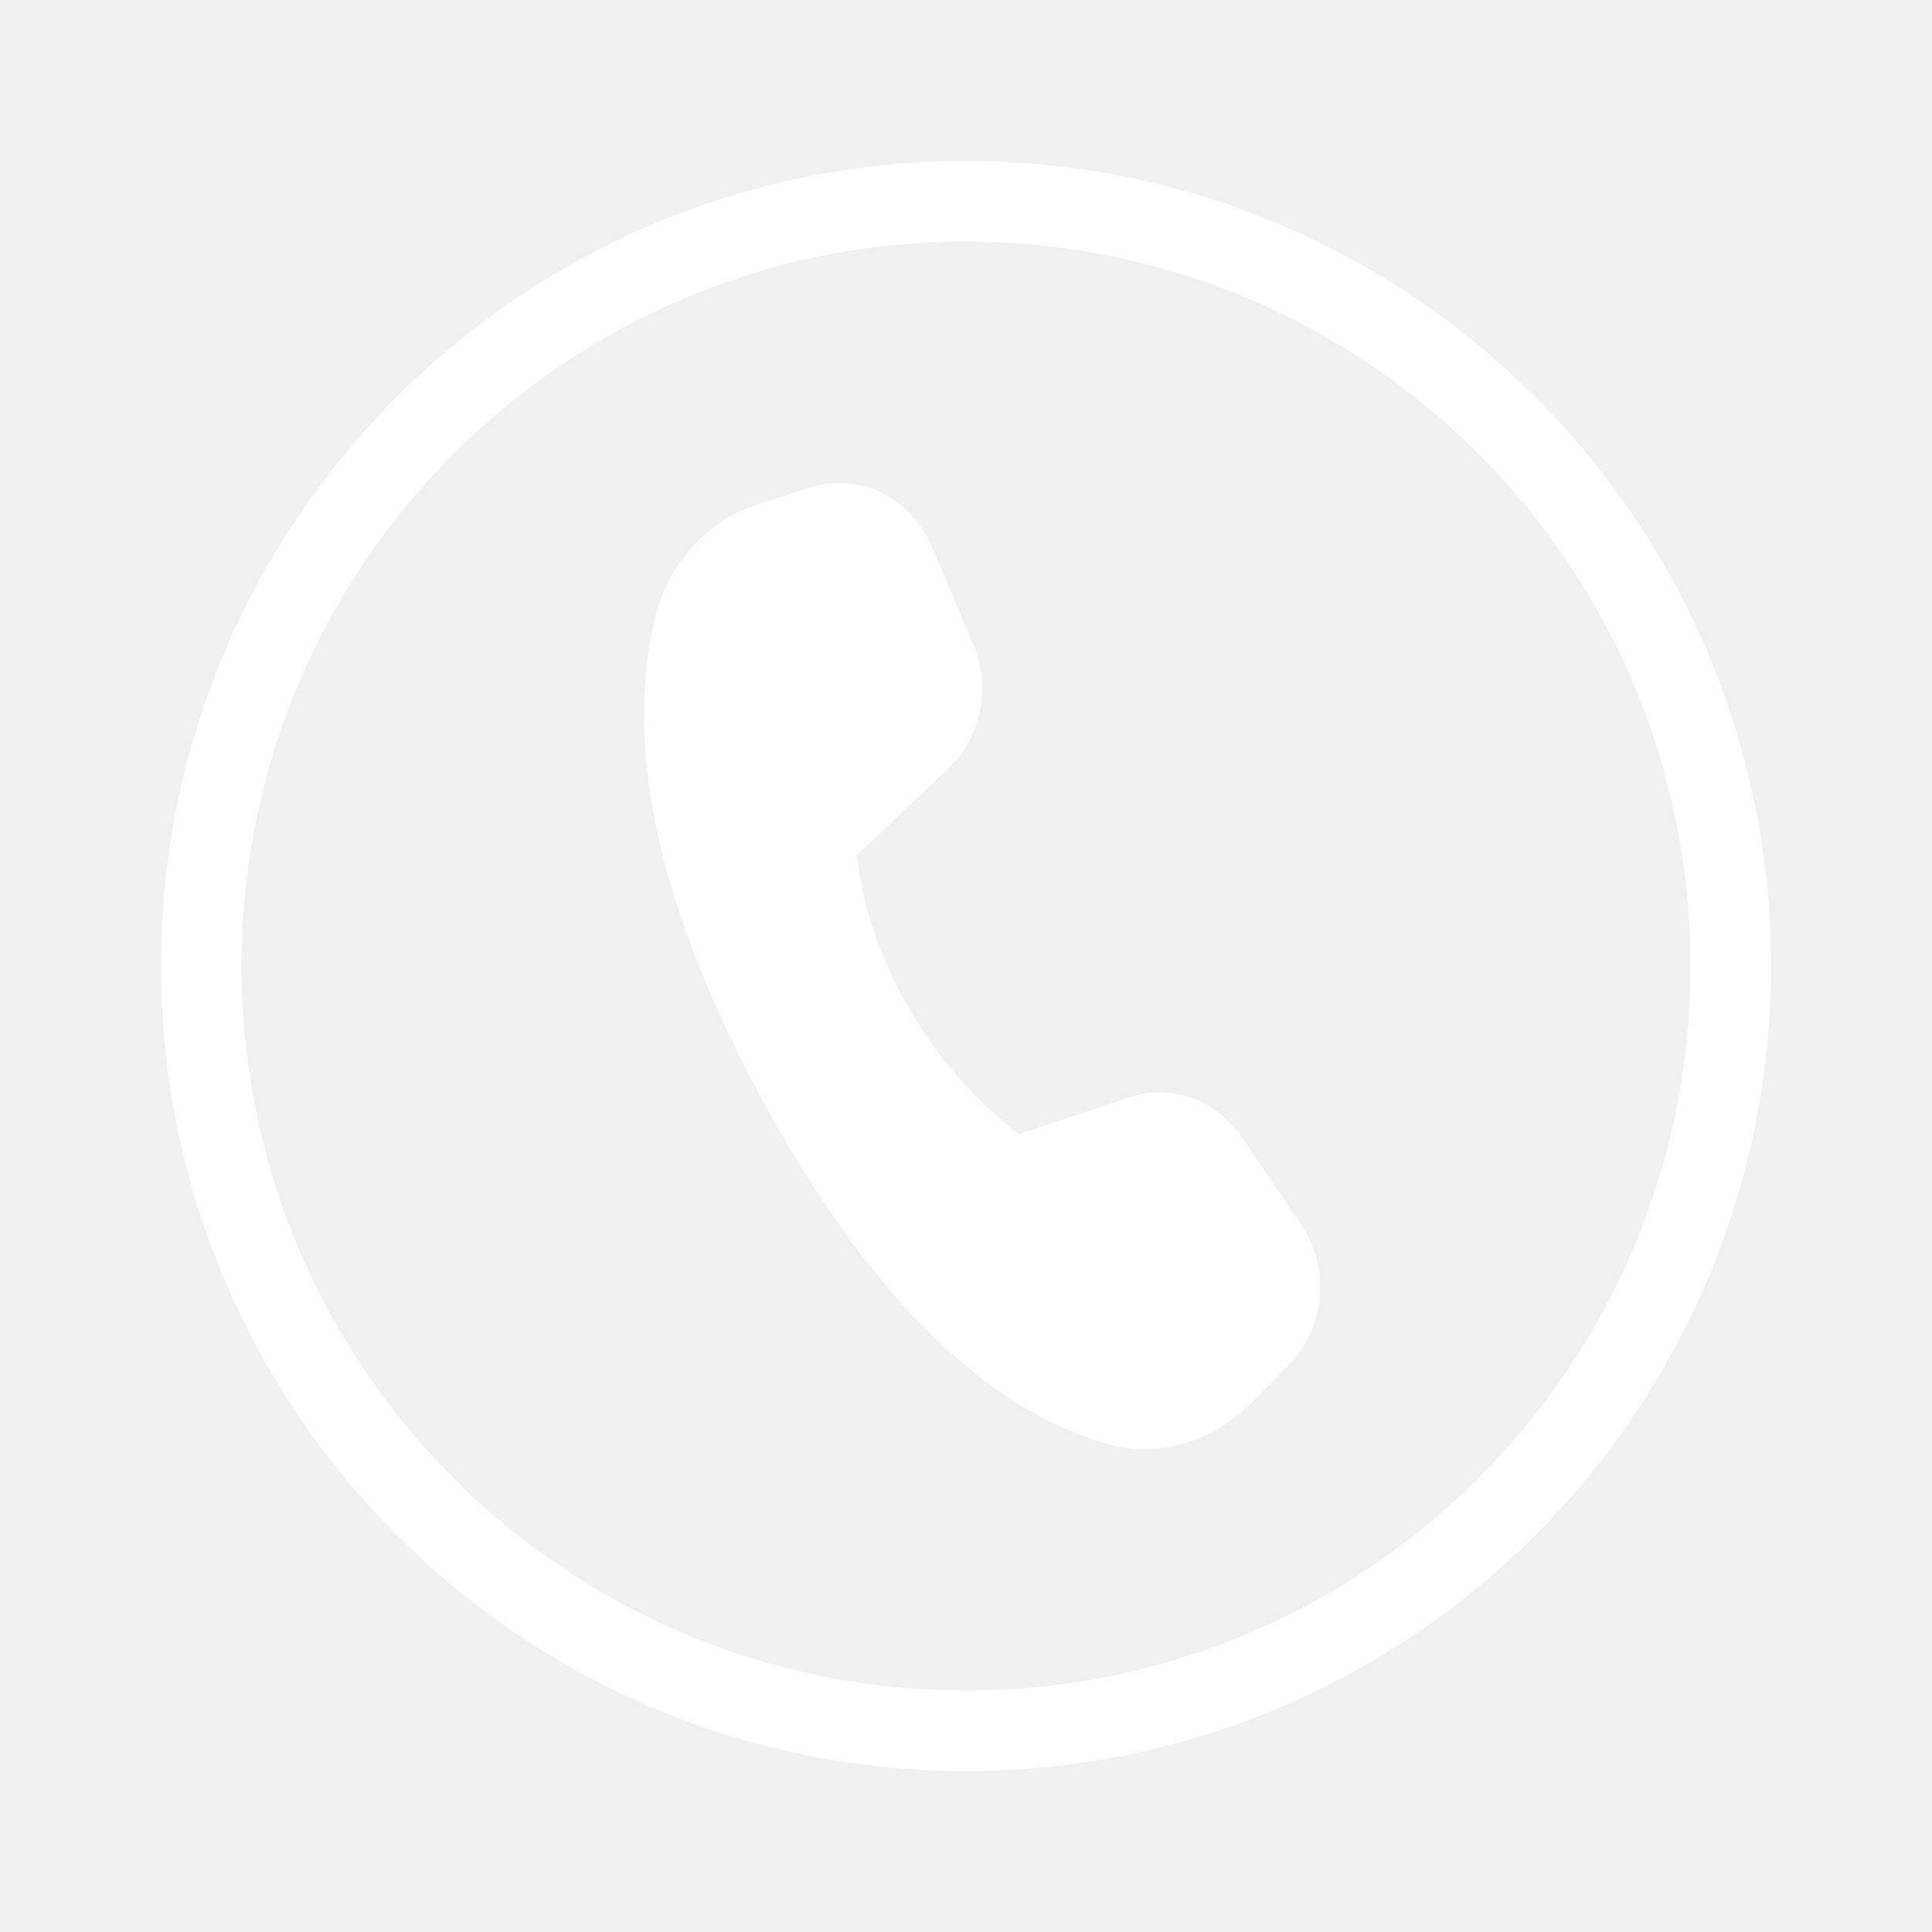
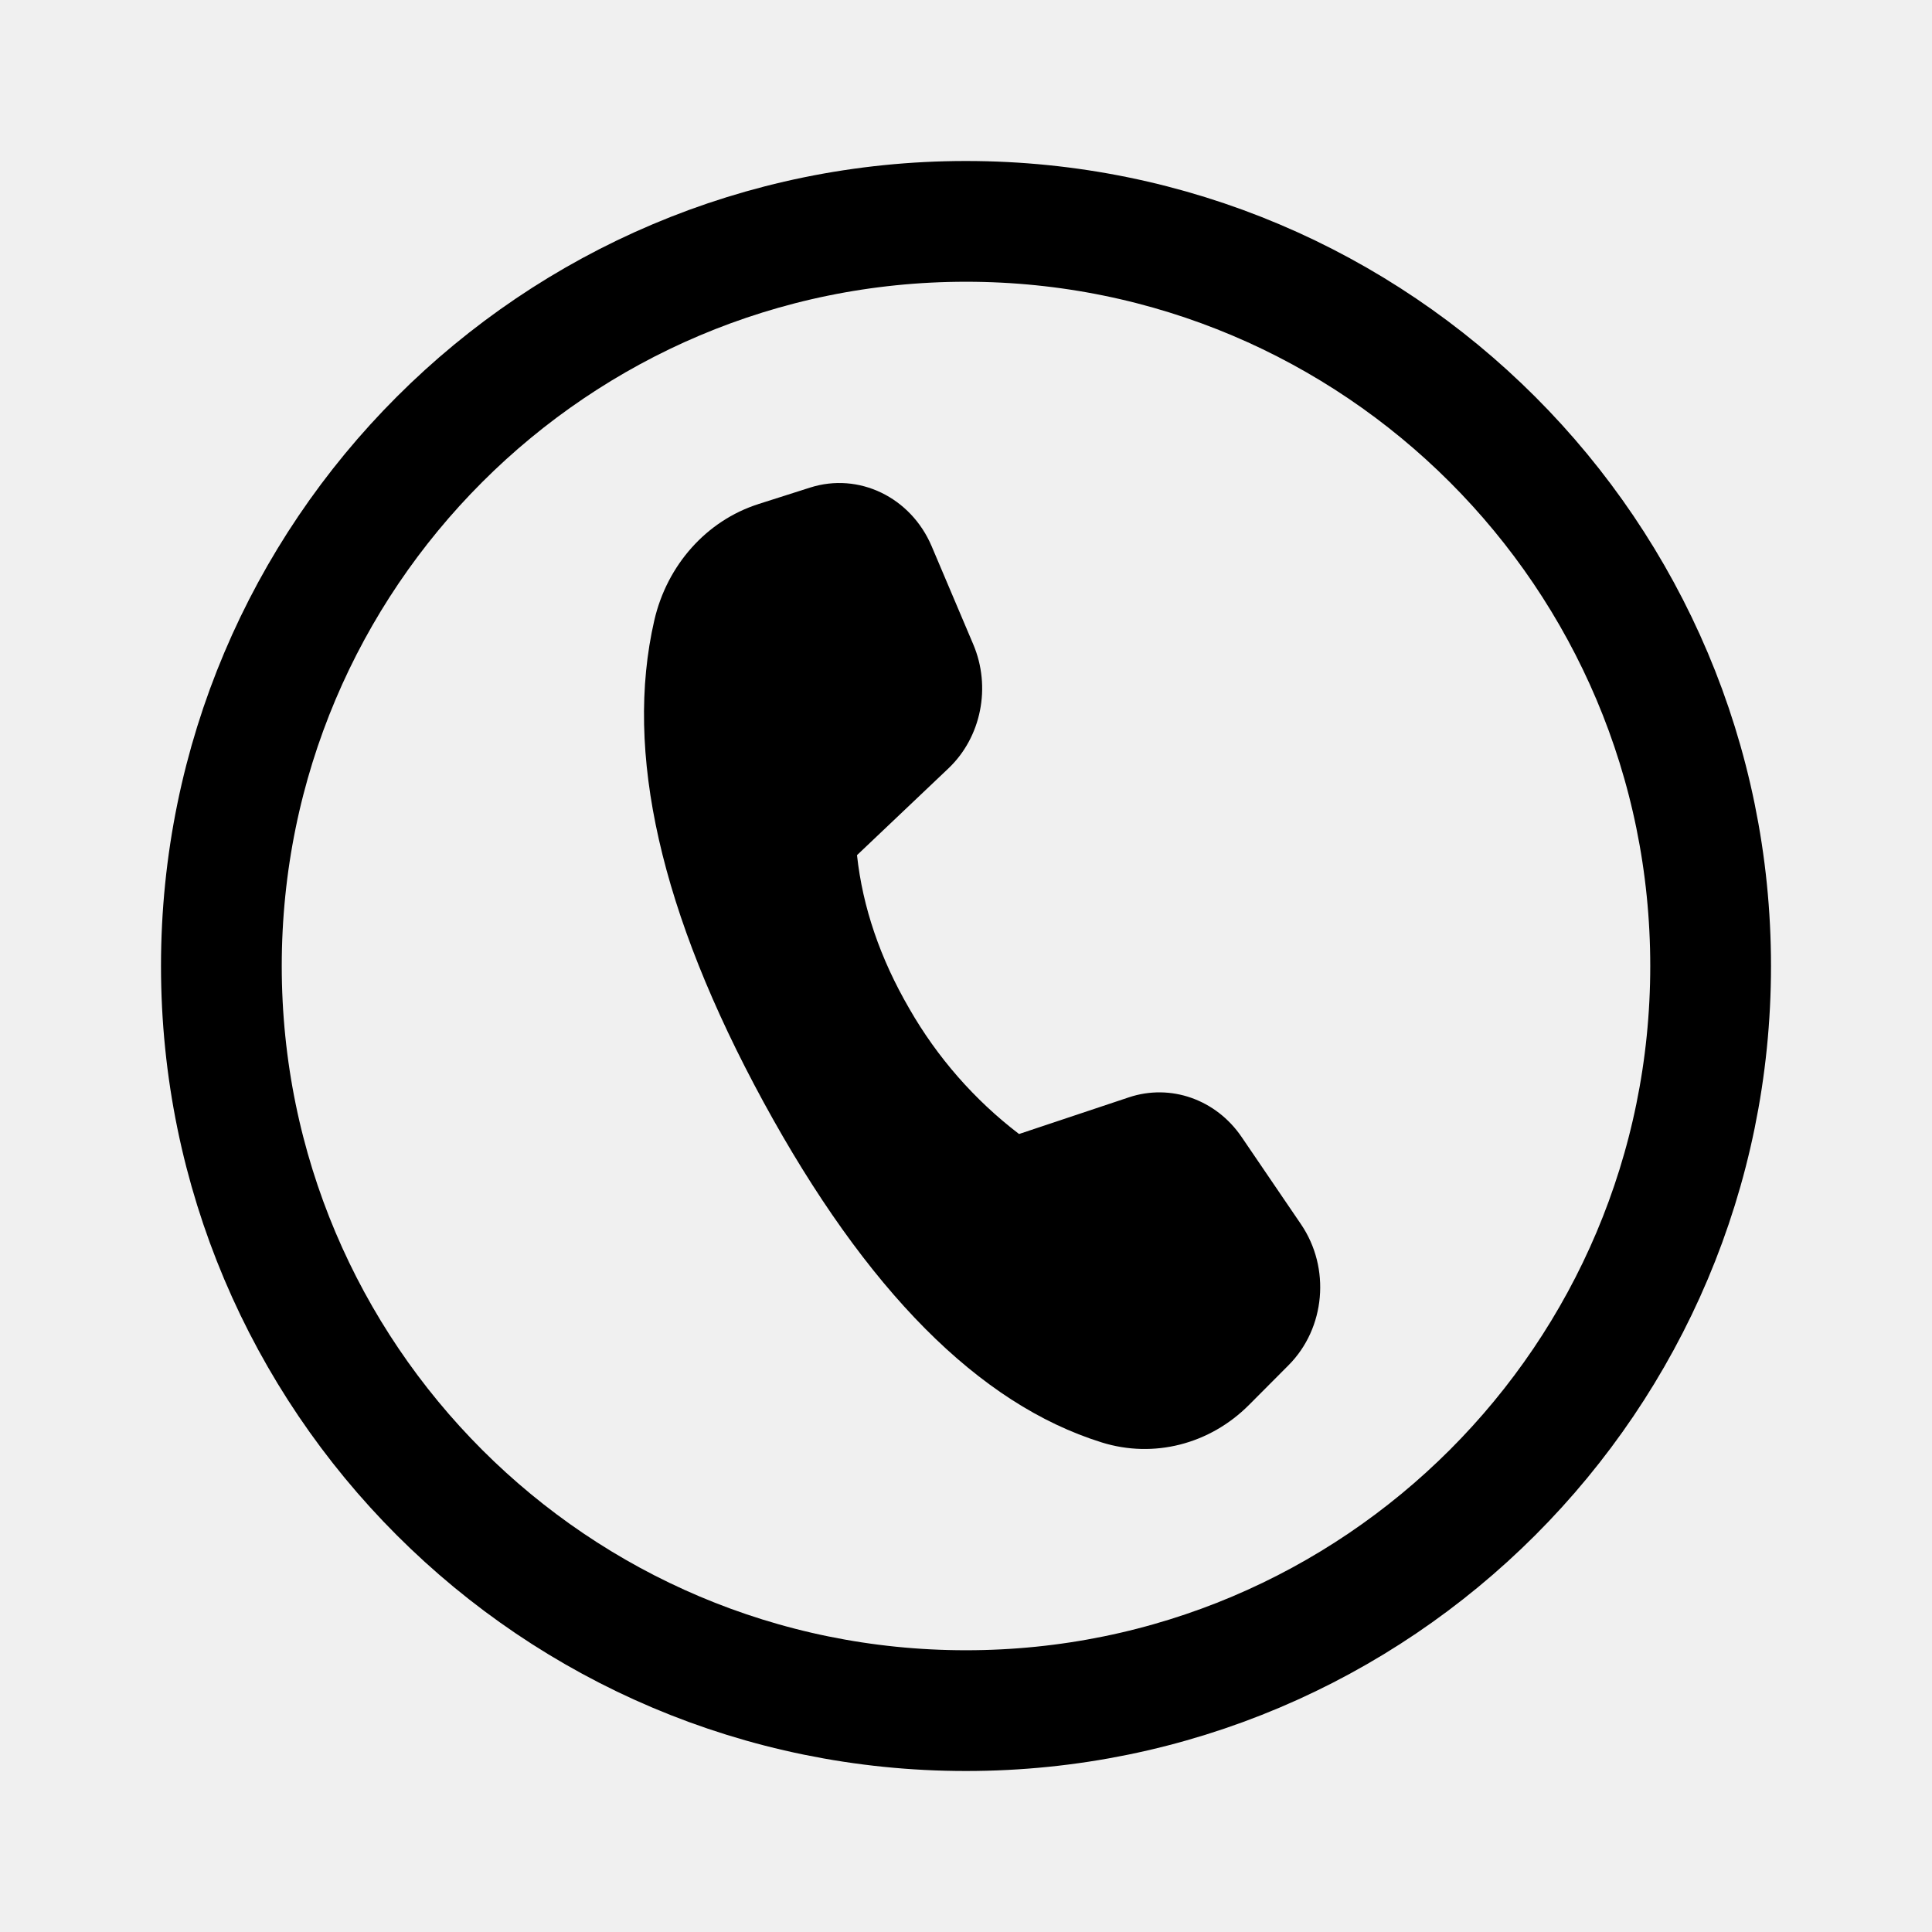
<svg xmlns="http://www.w3.org/2000/svg" width="24" height="24" viewBox="0 0 24 24" fill="none">
-   <rect x="2.5" y="2.5" width="19" height="19" rx="9.5" stroke="white" />
-   <path d="M9.417 6.263L10.063 6.057C10.668 5.864 11.315 6.176 11.574 6.787L12.09 8.004C12.315 8.534 12.19 9.157 11.782 9.545L10.646 10.623C10.716 11.269 10.933 11.905 11.296 12.53C11.642 13.134 12.105 13.664 12.659 14.087L14.025 13.631C14.542 13.459 15.105 13.657 15.423 14.123L16.162 15.209C16.531 15.752 16.465 16.499 16.007 16.959L15.516 17.452C15.028 17.942 14.331 18.12 13.685 17.918C12.162 17.443 10.761 16.033 9.483 13.687C8.204 11.336 7.752 9.343 8.128 7.706C8.287 7.017 8.778 6.468 9.418 6.263" fill="white" />
+   <rect x="2.75" y="2.75" width="18.5" height="18.5" rx="9.25" stroke="black" stroke-width="1.5" />
+   <path d="M9.417 6.263L10.063 6.057C10.668 5.864 11.315 6.176 11.574 6.787L12.09 8.004C12.315 8.534 12.19 9.157 11.782 9.545L10.646 10.623C10.716 11.269 10.933 11.905 11.296 12.53C11.642 13.134 12.105 13.664 12.659 14.087L14.025 13.631C14.542 13.459 15.105 13.657 15.423 14.123L16.162 15.209C16.531 15.752 16.465 16.499 16.007 16.959L15.516 17.452C15.028 17.942 14.331 18.12 13.685 17.918C12.162 17.443 10.761 16.033 9.483 13.687C8.204 11.336 7.752 9.343 8.128 7.706C8.287 7.017 8.778 6.468 9.418 6.263" fill="black" />
</svg>
